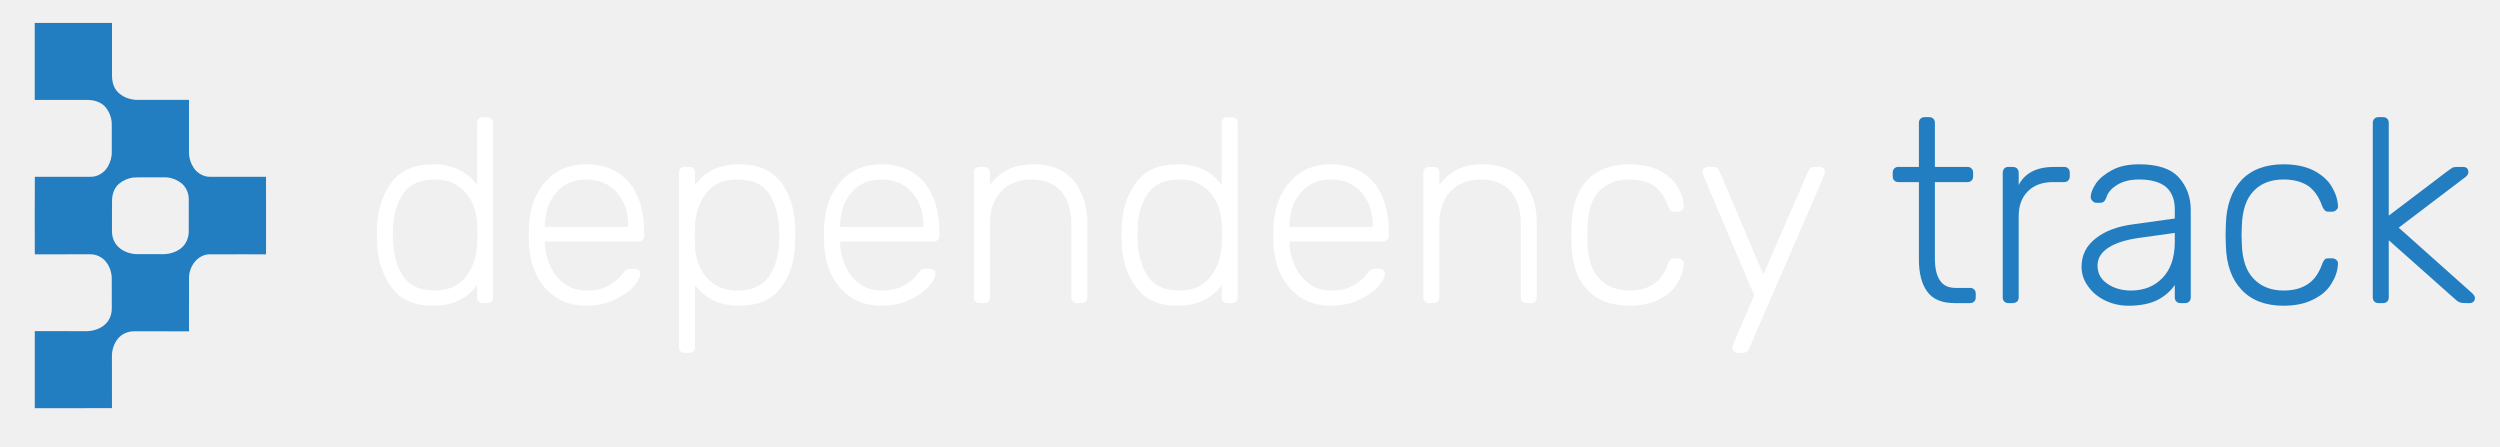
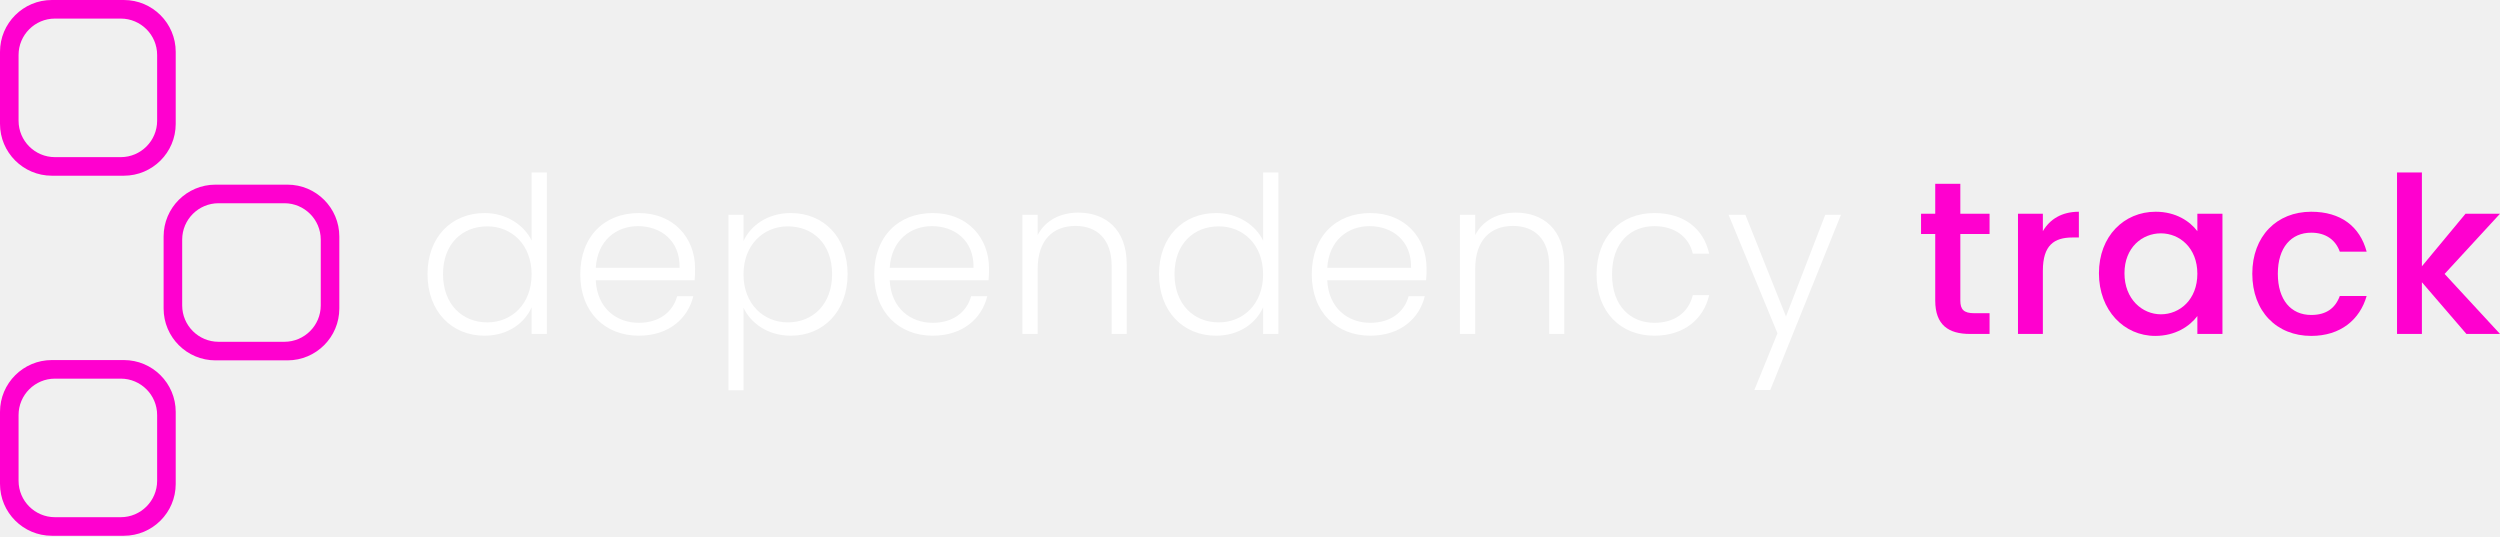
- <svg xmlns="http://www.w3.org/2000/svg" width="100%" height="100%" viewBox="0 0 2800 500" version="1.1" xml:space="preserve" style="fill-rule:evenodd;clip-rule:evenodd;stroke-linejoin:round;stroke-miterlimit:2;">
-   <g id="White---Blue-Text" transform="matrix(1,0,0,1,-1077.84,-81.551)">
-     <g transform="matrix(293.333,0,0,293.333,1484.03,421.025)">
-       <path d="M0.269,0.01C0.197,0.01 0.144,-0.013 0.11,-0.061C0.075,-0.108 0.057,-0.165 0.055,-0.232L0.054,-0.26L0.055,-0.288C0.057,-0.355 0.075,-0.413 0.11,-0.46C0.144,-0.507 0.197,-0.53 0.269,-0.53C0.342,-0.53 0.398,-0.504 0.437,-0.451L0.437,-0.688C0.437,-0.695 0.439,-0.7 0.443,-0.704C0.447,-0.708 0.452,-0.71 0.459,-0.71L0.476,-0.71C0.483,-0.71 0.488,-0.708 0.492,-0.704C0.496,-0.7 0.498,-0.695 0.498,-0.688L0.498,-0.022C0.498,-0.015 0.496,-0.01 0.492,-0.006C0.488,-0.002 0.483,0 0.476,0L0.459,0C0.452,0 0.447,-0.002 0.443,-0.006C0.439,-0.01 0.437,-0.015 0.437,-0.022L0.437,-0.069C0.398,-0.016 0.342,0.01 0.269,0.01ZM0.275,-0.048C0.328,-0.048 0.367,-0.066 0.394,-0.101C0.421,-0.135 0.435,-0.177 0.437,-0.224C0.438,-0.231 0.438,-0.244 0.438,-0.263C0.438,-0.282 0.438,-0.295 0.437,-0.302C0.436,-0.331 0.43,-0.358 0.418,-0.384C0.406,-0.409 0.388,-0.43 0.364,-0.447C0.34,-0.464 0.31,-0.472 0.275,-0.472C0.221,-0.472 0.182,-0.455 0.157,-0.421C0.132,-0.386 0.118,-0.342 0.116,-0.288L0.115,-0.26C0.115,-0.198 0.127,-0.147 0.151,-0.108C0.175,-0.068 0.216,-0.048 0.275,-0.048Z" style="fill:#fff;fill-rule:nonzero;" />
+ <svg xmlns="http://www.w3.org/2000/svg" width="100%" height="100%" viewBox="0 0 2800 601" version="1.1" xml:space="preserve" style="fill-rule:evenodd;clip-rule:evenodd;stroke-linejoin:round;stroke-miterlimit:2;">
+   <g transform="matrix(9.57427,0,0,9.57427,175.994,61.5338)">
+     <path d="M0,7.701C0,10.047 -1.909,11.955 -4.254,11.955L-11.955,11.955C-14.3,11.955 -16.209,10.047 -16.209,7.701L-16.209,0.001C-16.209,-2.345 -14.3,-4.253 -11.955,-4.253L-4.254,-4.253C-1.909,-4.253 0,-2.345 0,0.001L0,7.701ZM-3.895,-6.427L-12.314,-6.427C-15.665,-6.427 -18.382,-3.71 -18.382,-0.359L-18.382,8.061C-18.382,11.412 -15.665,14.128 -12.314,14.128L-3.895,14.128C-0.543,14.128 2.173,11.412 2.173,8.061L2.173,-0.359C2.173,-3.71 -0.543,-6.427 -3.895,-6.427" style="fill:rgb(255,0,207);fill-rule:nonzero;" />
+   </g>
+   <g transform="matrix(9.57427,0,0,9.57427,359.238,268.341)">
+     <path d="M0,7.701C0,10.047 -1.909,11.955 -4.254,11.955L-11.955,11.955C-14.3,11.955 -16.209,10.047 -16.209,7.701L-16.209,0.001C-16.209,-2.345 -14.3,-4.253 -11.955,-4.253L-4.254,-4.253C-1.909,-4.253 0,-2.345 0,0.001L0,7.701ZM-3.895,-6.427L-12.314,-6.427C-15.665,-6.427 -18.382,-3.71 -18.382,-0.359L-18.382,8.061C-18.382,11.412 -15.665,14.128 -12.314,14.128L-3.895,14.128C-0.543,14.128 2.173,11.412 2.173,8.061L2.173,-0.359C2.173,-3.71 -0.543,-6.427 -3.895,-6.427" style="fill:rgb(255,0,207);fill-rule:nonzero;" />
+   </g>
+   <g transform="matrix(9.57427,0,0,9.57427,175.994,464.795)">
+     <path d="M0,7.701C0,10.047 -1.909,11.955 -4.254,11.955L-11.955,11.955C-14.3,11.955 -16.209,10.047 -16.209,7.701L-16.209,0.001C-16.209,-2.345 -14.3,-4.253 -11.955,-4.253L-4.254,-4.253C-1.909,-4.253 0,-2.345 0,0.001L0,7.701ZM-3.895,-6.427L-12.314,-6.427C-15.665,-6.427 -18.382,-3.71 -18.382,-0.359L-18.382,8.061C-18.382,11.412 -15.665,14.128 -12.314,14.128L-3.895,14.128C-0.543,14.128 2.173,11.412 2.173,8.061L2.173,-0.359C2.173,-3.71 -0.543,-6.427 -3.895,-6.427" style="fill:rgb(255,0,207);fill-rule:nonzero;" />
+   </g>
+   <g transform="matrix(9.57427,0,0,9.57427,-7546.73,-4269.1)">
+     <g transform="matrix(25.5281,0,0,25.5281,837.016,484.958)">
+       <path d="M0.048,-0.274C0.048,-0.103 0.159,0.008 0.309,0.008C0.417,0.008 0.493,-0.05 0.525,-0.122L0.525,-0L0.595,-0L0.595,-0.74L0.525,-0.74L0.525,-0.428C0.49,-0.5 0.408,-0.554 0.31,-0.554C0.159,-0.554 0.048,-0.445 0.048,-0.274ZM0.525,-0.273C0.525,-0.137 0.434,-0.053 0.322,-0.053C0.207,-0.053 0.119,-0.136 0.119,-0.274C0.119,-0.413 0.207,-0.493 0.322,-0.493C0.434,-0.493 0.525,-0.409 0.525,-0.273Z" style="fill:white;fill-rule:nonzero;" />
    </g>
-     <g transform="matrix(293.333,0,0,293.333,1654.16,421.025)">
-       <path d="M0.274,0.01C0.211,0.01 0.16,-0.011 0.121,-0.053C0.082,-0.094 0.06,-0.15 0.055,-0.22L0.054,-0.26L0.055,-0.3C0.06,-0.369 0.082,-0.425 0.121,-0.467C0.159,-0.509 0.21,-0.53 0.274,-0.53C0.343,-0.53 0.397,-0.507 0.437,-0.461C0.475,-0.415 0.495,-0.352 0.495,-0.272L0.495,-0.257C0.495,-0.25 0.493,-0.245 0.489,-0.241C0.484,-0.237 0.479,-0.235 0.472,-0.235L0.116,-0.235L0.116,-0.225C0.117,-0.194 0.125,-0.165 0.138,-0.138C0.151,-0.111 0.169,-0.089 0.192,-0.073C0.215,-0.056 0.243,-0.048 0.274,-0.048C0.311,-0.048 0.341,-0.055 0.364,-0.07C0.387,-0.084 0.403,-0.098 0.413,-0.113C0.419,-0.121 0.424,-0.126 0.427,-0.128C0.43,-0.13 0.435,-0.131 0.443,-0.131L0.459,-0.131C0.465,-0.131 0.47,-0.129 0.474,-0.126C0.478,-0.123 0.48,-0.118 0.48,-0.113C0.48,-0.099 0.471,-0.082 0.454,-0.063C0.436,-0.043 0.411,-0.026 0.38,-0.012C0.349,0.003 0.313,0.01 0.274,0.01ZM0.434,-0.291L0.434,-0.295C0.434,-0.346 0.42,-0.389 0.391,-0.422C0.362,-0.455 0.323,-0.472 0.274,-0.472C0.225,-0.472 0.187,-0.455 0.159,-0.422C0.13,-0.389 0.116,-0.346 0.116,-0.295L0.116,-0.291L0.434,-0.291Z" style="fill:#fff;fill-rule:nonzero;" />
+     <g transform="matrix(25.5281,0,0,25.5281,854.885,484.958)">
+       <path d="M0.313,-0.494C0.414,-0.494 0.506,-0.43 0.503,-0.303L0.119,-0.303C0.127,-0.43 0.214,-0.494 0.313,-0.494ZM0.566,-0.173L0.492,-0.173C0.472,-0.1 0.409,-0.051 0.316,-0.051C0.214,-0.051 0.125,-0.118 0.119,-0.246L0.572,-0.246C0.574,-0.265 0.574,-0.279 0.574,-0.301C0.574,-0.44 0.476,-0.554 0.316,-0.554C0.159,-0.554 0.048,-0.447 0.048,-0.273C0.048,-0.1 0.161,0.008 0.316,0.008C0.453,0.008 0.541,-0.07 0.566,-0.173Z" style="fill:white;fill-rule:nonzero;" />
    </g>
-     <g transform="matrix(293.333,0,0,293.333,1814.32,421.025)">
-       <path d="M0.104,0.19C0.097,0.19 0.092,0.188 0.088,0.184C0.084,0.18 0.082,0.175 0.082,0.168L0.082,-0.498C0.082,-0.505 0.084,-0.51 0.088,-0.514C0.092,-0.518 0.097,-0.52 0.104,-0.52L0.121,-0.52C0.128,-0.52 0.133,-0.518 0.137,-0.514C0.141,-0.51 0.143,-0.505 0.143,-0.498L0.143,-0.451C0.182,-0.504 0.238,-0.53 0.311,-0.53C0.383,-0.53 0.436,-0.507 0.471,-0.462C0.505,-0.416 0.523,-0.36 0.525,-0.293C0.526,-0.286 0.526,-0.275 0.526,-0.26C0.526,-0.245 0.526,-0.234 0.525,-0.227C0.523,-0.16 0.505,-0.104 0.471,-0.059C0.436,-0.013 0.383,0.01 0.311,0.01C0.238,0.01 0.182,-0.016 0.143,-0.069L0.143,0.168C0.143,0.175 0.141,0.18 0.137,0.184C0.133,0.188 0.128,0.19 0.121,0.19L0.104,0.19ZM0.305,-0.048C0.359,-0.048 0.399,-0.065 0.424,-0.1C0.448,-0.134 0.462,-0.178 0.464,-0.232C0.465,-0.239 0.465,-0.248 0.465,-0.26C0.465,-0.322 0.453,-0.373 0.429,-0.413C0.405,-0.452 0.364,-0.472 0.305,-0.472C0.252,-0.472 0.213,-0.455 0.186,-0.42C0.159,-0.385 0.145,-0.343 0.143,-0.296L0.142,-0.257L0.143,-0.218C0.144,-0.189 0.15,-0.162 0.162,-0.137C0.174,-0.111 0.192,-0.09 0.216,-0.073C0.24,-0.056 0.27,-0.048 0.305,-0.048Z" style="fill:#fff;fill-rule:nonzero;" />
+     <g transform="matrix(25.5281,0,0,25.5281,871.402,484.958)">
+       <path d="M0.149,-0.426L0.149,-0.546L0.08,-0.546L0.08,0.258L0.149,0.258L0.149,-0.12C0.181,-0.052 0.257,0.008 0.366,0.008C0.515,0.008 0.626,-0.103 0.626,-0.274C0.626,-0.445 0.515,-0.554 0.366,-0.554C0.257,-0.554 0.181,-0.495 0.149,-0.426ZM0.555,-0.274C0.555,-0.136 0.467,-0.053 0.352,-0.053C0.241,-0.053 0.149,-0.137 0.149,-0.273C0.149,-0.409 0.241,-0.493 0.352,-0.493C0.467,-0.493 0.555,-0.413 0.555,-0.274Z" style="fill:white;fill-rule:nonzero;" />
    </g>
-     <g transform="matrix(293.333,0,0,293.333,1984.75,421.025)">
-       <path d="M0.274,0.01C0.211,0.01 0.16,-0.011 0.121,-0.053C0.082,-0.094 0.06,-0.15 0.055,-0.22L0.054,-0.26L0.055,-0.3C0.06,-0.369 0.082,-0.425 0.121,-0.467C0.159,-0.509 0.21,-0.53 0.274,-0.53C0.343,-0.53 0.397,-0.507 0.437,-0.461C0.475,-0.415 0.495,-0.352 0.495,-0.272L0.495,-0.257C0.495,-0.25 0.493,-0.245 0.489,-0.241C0.484,-0.237 0.479,-0.235 0.472,-0.235L0.116,-0.235L0.116,-0.225C0.117,-0.194 0.125,-0.165 0.138,-0.138C0.151,-0.111 0.169,-0.089 0.192,-0.073C0.215,-0.056 0.243,-0.048 0.274,-0.048C0.311,-0.048 0.341,-0.055 0.364,-0.07C0.387,-0.084 0.403,-0.098 0.413,-0.113C0.419,-0.121 0.424,-0.126 0.427,-0.128C0.43,-0.13 0.435,-0.131 0.443,-0.131L0.459,-0.131C0.465,-0.131 0.47,-0.129 0.474,-0.126C0.478,-0.123 0.48,-0.118 0.48,-0.113C0.48,-0.099 0.471,-0.082 0.454,-0.063C0.436,-0.043 0.411,-0.026 0.38,-0.012C0.349,0.003 0.313,0.01 0.274,0.01ZM0.434,-0.291L0.434,-0.295C0.434,-0.346 0.42,-0.389 0.391,-0.422C0.362,-0.455 0.323,-0.472 0.274,-0.472C0.225,-0.472 0.187,-0.455 0.159,-0.422C0.13,-0.389 0.116,-0.346 0.116,-0.295L0.116,-0.291L0.434,-0.291Z" style="fill:#fff;fill-rule:nonzero;" />
+     <g transform="matrix(25.5281,0,0,25.5281,889.272,484.958)">
+       <path d="M0.313,-0.494C0.414,-0.494 0.506,-0.43 0.503,-0.303L0.119,-0.303C0.127,-0.43 0.214,-0.494 0.313,-0.494ZM0.566,-0.173L0.492,-0.173C0.472,-0.1 0.409,-0.051 0.316,-0.051C0.214,-0.051 0.125,-0.118 0.119,-0.246L0.572,-0.246C0.574,-0.265 0.574,-0.279 0.574,-0.301C0.574,-0.44 0.476,-0.554 0.316,-0.554C0.159,-0.554 0.048,-0.447 0.048,-0.273C0.048,-0.1 0.161,0.008 0.316,0.008C0.453,0.008 0.541,-0.07 0.566,-0.173Z" style="fill:white;fill-rule:nonzero;" />
    </g>
-     <g transform="matrix(293.333,0,0,293.333,2144.91,421.025)">
-       <path d="M0.103,0C0.096,0 0.091,-0.002 0.087,-0.006C0.083,-0.01 0.081,-0.015 0.081,-0.022L0.081,-0.498C0.081,-0.505 0.083,-0.51 0.087,-0.514C0.091,-0.518 0.096,-0.52 0.103,-0.52L0.12,-0.52C0.127,-0.52 0.132,-0.518 0.136,-0.514C0.14,-0.51 0.142,-0.505 0.142,-0.498L0.142,-0.451C0.162,-0.477 0.185,-0.497 0.211,-0.51C0.236,-0.523 0.269,-0.53 0.31,-0.53C0.375,-0.53 0.426,-0.509 0.461,-0.468C0.496,-0.426 0.514,-0.372 0.514,-0.306L0.514,-0.022C0.514,-0.015 0.512,-0.01 0.508,-0.006C0.504,-0.002 0.499,0 0.492,0L0.475,0C0.468,0 0.463,-0.002 0.459,-0.006C0.455,-0.01 0.453,-0.015 0.453,-0.022L0.453,-0.301C0.453,-0.355 0.44,-0.397 0.414,-0.427C0.387,-0.457 0.349,-0.472 0.3,-0.472C0.252,-0.472 0.214,-0.457 0.185,-0.427C0.156,-0.396 0.142,-0.354 0.142,-0.301L0.142,-0.022C0.142,-0.015 0.14,-0.01 0.136,-0.006C0.132,-0.002 0.127,0 0.12,0L0.103,0Z" style="fill:#fff;fill-rule:nonzero;" />
+     <g transform="matrix(25.5281,0,0,25.5281,905.788,484.958)">
+       <path d="M0.489,-0L0.558,-0L0.558,-0.32C0.558,-0.48 0.46,-0.556 0.336,-0.556C0.255,-0.556 0.185,-0.521 0.15,-0.453L0.15,-0.546L0.08,-0.546L0.08,-0L0.15,-0L0.15,-0.298C0.15,-0.431 0.221,-0.495 0.323,-0.495C0.423,-0.495 0.489,-0.433 0.489,-0.312L0.489,-0Z" style="fill:white;fill-rule:nonzero;" />
    </g>
-     <g transform="matrix(293.333,0,0,293.333,2317.98,421.025)">
-       <path d="M0.269,0.01C0.197,0.01 0.144,-0.013 0.11,-0.061C0.075,-0.108 0.057,-0.165 0.055,-0.232L0.054,-0.26L0.055,-0.288C0.057,-0.355 0.075,-0.413 0.11,-0.46C0.144,-0.507 0.197,-0.53 0.269,-0.53C0.342,-0.53 0.398,-0.504 0.437,-0.451L0.437,-0.688C0.437,-0.695 0.439,-0.7 0.443,-0.704C0.447,-0.708 0.452,-0.71 0.459,-0.71L0.476,-0.71C0.483,-0.71 0.488,-0.708 0.492,-0.704C0.496,-0.7 0.498,-0.695 0.498,-0.688L0.498,-0.022C0.498,-0.015 0.496,-0.01 0.492,-0.006C0.488,-0.002 0.483,0 0.476,0L0.459,0C0.452,0 0.447,-0.002 0.443,-0.006C0.439,-0.01 0.437,-0.015 0.437,-0.022L0.437,-0.069C0.398,-0.016 0.342,0.01 0.269,0.01ZM0.275,-0.048C0.328,-0.048 0.367,-0.066 0.394,-0.101C0.421,-0.135 0.435,-0.177 0.437,-0.224C0.438,-0.231 0.438,-0.244 0.438,-0.263C0.438,-0.282 0.438,-0.295 0.437,-0.302C0.436,-0.331 0.43,-0.358 0.418,-0.384C0.406,-0.409 0.388,-0.43 0.364,-0.447C0.34,-0.464 0.31,-0.472 0.275,-0.472C0.221,-0.472 0.182,-0.455 0.157,-0.421C0.132,-0.386 0.118,-0.342 0.116,-0.288L0.115,-0.26C0.115,-0.198 0.127,-0.147 0.151,-0.108C0.175,-0.068 0.216,-0.048 0.275,-0.048Z" style="fill:#fff;fill-rule:nonzero;" />
+     <g transform="matrix(25.5281,0,0,25.5281,922.586,484.958)">
+       <path d="M0.048,-0.274C0.048,-0.103 0.159,0.008 0.309,0.008C0.417,0.008 0.493,-0.05 0.525,-0.122L0.525,-0L0.595,-0L0.595,-0.74L0.525,-0.74L0.525,-0.428C0.49,-0.5 0.408,-0.554 0.31,-0.554C0.159,-0.554 0.048,-0.445 0.048,-0.274ZM0.525,-0.273C0.525,-0.137 0.434,-0.053 0.322,-0.053C0.207,-0.053 0.119,-0.136 0.119,-0.274C0.119,-0.413 0.207,-0.493 0.322,-0.493C0.434,-0.493 0.525,-0.409 0.525,-0.273Z" style="fill:white;fill-rule:nonzero;" />
    </g>
-     <g transform="matrix(293.333,0,0,293.333,2488.11,421.025)">
-       <path d="M0.274,0.01C0.211,0.01 0.16,-0.011 0.121,-0.053C0.082,-0.094 0.06,-0.15 0.055,-0.22L0.054,-0.26L0.055,-0.3C0.06,-0.369 0.082,-0.425 0.121,-0.467C0.159,-0.509 0.21,-0.53 0.274,-0.53C0.343,-0.53 0.397,-0.507 0.437,-0.461C0.475,-0.415 0.495,-0.352 0.495,-0.272L0.495,-0.257C0.495,-0.25 0.493,-0.245 0.489,-0.241C0.484,-0.237 0.479,-0.235 0.472,-0.235L0.116,-0.235L0.116,-0.225C0.117,-0.194 0.125,-0.165 0.138,-0.138C0.151,-0.111 0.169,-0.089 0.192,-0.073C0.215,-0.056 0.243,-0.048 0.274,-0.048C0.311,-0.048 0.341,-0.055 0.364,-0.07C0.387,-0.084 0.403,-0.098 0.413,-0.113C0.419,-0.121 0.424,-0.126 0.427,-0.128C0.43,-0.13 0.435,-0.131 0.443,-0.131L0.459,-0.131C0.465,-0.131 0.47,-0.129 0.474,-0.126C0.478,-0.123 0.48,-0.118 0.48,-0.113C0.48,-0.099 0.471,-0.082 0.454,-0.063C0.436,-0.043 0.411,-0.026 0.38,-0.012C0.349,0.003 0.313,0.01 0.274,0.01ZM0.434,-0.291L0.434,-0.295C0.434,-0.346 0.42,-0.389 0.391,-0.422C0.362,-0.455 0.323,-0.472 0.274,-0.472C0.225,-0.472 0.187,-0.455 0.159,-0.422C0.13,-0.389 0.116,-0.346 0.116,-0.295L0.116,-0.291L0.434,-0.291Z" style="fill:#fff;fill-rule:nonzero;" />
+     <g transform="matrix(25.5281,0,0,25.5281,940.455,484.958)">
+       <path d="M0.313,-0.494C0.414,-0.494 0.506,-0.43 0.503,-0.303L0.119,-0.303C0.127,-0.43 0.214,-0.494 0.313,-0.494ZM0.566,-0.173L0.492,-0.173C0.472,-0.1 0.409,-0.051 0.316,-0.051C0.214,-0.051 0.125,-0.118 0.119,-0.246L0.572,-0.246C0.574,-0.265 0.574,-0.279 0.574,-0.301C0.574,-0.44 0.476,-0.554 0.316,-0.554C0.159,-0.554 0.048,-0.447 0.048,-0.273C0.048,-0.1 0.161,0.008 0.316,0.008C0.453,0.008 0.541,-0.07 0.566,-0.173Z" style="fill:white;fill-rule:nonzero;" />
    </g>
-     <g transform="matrix(293.333,0,0,293.333,2648.27,421.025)">
-       <path d="M0.103,0C0.096,0 0.091,-0.002 0.087,-0.006C0.083,-0.01 0.081,-0.015 0.081,-0.022L0.081,-0.498C0.081,-0.505 0.083,-0.51 0.087,-0.514C0.091,-0.518 0.096,-0.52 0.103,-0.52L0.12,-0.52C0.127,-0.52 0.132,-0.518 0.136,-0.514C0.14,-0.51 0.142,-0.505 0.142,-0.498L0.142,-0.451C0.162,-0.477 0.185,-0.497 0.211,-0.51C0.236,-0.523 0.269,-0.53 0.31,-0.53C0.375,-0.53 0.426,-0.509 0.461,-0.468C0.496,-0.426 0.514,-0.372 0.514,-0.306L0.514,-0.022C0.514,-0.015 0.512,-0.01 0.508,-0.006C0.504,-0.002 0.499,0 0.492,0L0.475,0C0.468,0 0.463,-0.002 0.459,-0.006C0.455,-0.01 0.453,-0.015 0.453,-0.022L0.453,-0.301C0.453,-0.355 0.44,-0.397 0.414,-0.427C0.387,-0.457 0.349,-0.472 0.3,-0.472C0.252,-0.472 0.214,-0.457 0.185,-0.427C0.156,-0.396 0.142,-0.354 0.142,-0.301L0.142,-0.022C0.142,-0.015 0.14,-0.01 0.136,-0.006C0.132,-0.002 0.127,0 0.12,0L0.103,0Z" style="fill:#fff;fill-rule:nonzero;" />
+     <g transform="matrix(25.5281,0,0,25.5281,956.972,484.958)">
+       <path d="M0.489,-0L0.558,-0L0.558,-0.32C0.558,-0.48 0.46,-0.556 0.336,-0.556C0.255,-0.556 0.185,-0.521 0.15,-0.453L0.15,-0.546L0.08,-0.546L0.08,-0L0.15,-0L0.15,-0.298C0.15,-0.431 0.221,-0.495 0.323,-0.495C0.423,-0.495 0.489,-0.433 0.489,-0.312L0.489,-0Z" style="fill:white;fill-rule:nonzero;" />
    </g>
-     <g transform="matrix(293.333,0,0,293.333,2821.34,421.025)">
-       <path d="M0.278,0.01C0.209,0.01 0.155,-0.01 0.117,-0.051C0.079,-0.091 0.059,-0.147 0.057,-0.22L0.056,-0.26L0.057,-0.3C0.059,-0.373 0.079,-0.429 0.117,-0.47C0.155,-0.51 0.209,-0.53 0.278,-0.53C0.322,-0.53 0.36,-0.522 0.391,-0.507C0.422,-0.491 0.445,-0.471 0.46,-0.447C0.475,-0.422 0.484,-0.397 0.485,-0.371C0.486,-0.365 0.484,-0.36 0.479,-0.356C0.474,-0.351 0.469,-0.349 0.463,-0.349L0.449,-0.349C0.442,-0.349 0.438,-0.351 0.435,-0.354C0.432,-0.357 0.428,-0.362 0.425,-0.37C0.412,-0.407 0.393,-0.433 0.369,-0.449C0.345,-0.464 0.315,-0.472 0.278,-0.472C0.23,-0.472 0.192,-0.458 0.164,-0.429C0.135,-0.4 0.12,-0.355 0.118,-0.295L0.117,-0.26L0.118,-0.225C0.12,-0.165 0.135,-0.121 0.164,-0.092C0.192,-0.063 0.23,-0.048 0.278,-0.048C0.315,-0.048 0.345,-0.056 0.369,-0.072C0.393,-0.087 0.412,-0.113 0.425,-0.15C0.428,-0.158 0.432,-0.164 0.435,-0.167C0.438,-0.17 0.442,-0.171 0.449,-0.171L0.463,-0.171C0.469,-0.171 0.474,-0.169 0.479,-0.165C0.484,-0.16 0.486,-0.155 0.485,-0.149C0.484,-0.123 0.475,-0.098 0.46,-0.074C0.445,-0.049 0.422,-0.029 0.391,-0.014C0.36,0.002 0.322,0.01 0.278,0.01Z" style="fill:#fff;fill-rule:nonzero;" />
+     <g transform="matrix(25.5281,0,0,25.5281,973.77,484.958)">
+       <path d="M0.048,-0.273C0.048,-0.1 0.159,0.008 0.313,0.008C0.45,0.008 0.539,-0.069 0.564,-0.178L0.489,-0.178C0.47,-0.098 0.405,-0.051 0.313,-0.051C0.206,-0.051 0.119,-0.125 0.119,-0.273C0.119,-0.421 0.206,-0.494 0.313,-0.494C0.405,-0.494 0.471,-0.446 0.489,-0.368L0.564,-0.368C0.539,-0.481 0.45,-0.554 0.313,-0.554C0.159,-0.554 0.048,-0.446 0.048,-0.273Z" style="fill:white;fill-rule:nonzero;" />
    </g>
-     <g transform="matrix(293.333,0,0,293.333,2974.46,421.025)">
-       <path d="M0.169,0.19C0.164,0.19 0.159,0.188 0.155,0.184C0.151,0.18 0.149,0.175 0.149,0.17C0.149,0.167 0.151,0.16 0.155,0.15L0.232,-0.03L0.041,-0.48C0.037,-0.49 0.035,-0.497 0.035,-0.5C0.035,-0.505 0.037,-0.51 0.041,-0.514C0.045,-0.518 0.05,-0.52 0.055,-0.52L0.076,-0.52C0.087,-0.52 0.094,-0.515 0.099,-0.505L0.267,-0.109L0.439,-0.505C0.444,-0.515 0.452,-0.52 0.462,-0.52L0.482,-0.52C0.487,-0.52 0.492,-0.518 0.496,-0.514C0.5,-0.51 0.502,-0.505 0.502,-0.5C0.502,-0.497 0.5,-0.49 0.496,-0.48L0.212,0.175C0.207,0.185 0.2,0.19 0.189,0.19L0.169,0.19Z" style="fill:#fff;fill-rule:nonzero;" />
+     <g transform="matrix(25.5281,0,0,25.5281,990.057,484.958)">
+       <path d="M0.278,-0.08L0.092,-0.546L0.015,-0.546L0.239,-0.003L0.133,0.257L0.206,0.257L0.53,-0.546L0.458,-0.546L0.278,-0.08Z" style="fill:white;fill-rule:nonzero;" />
    </g>
-     <g transform="matrix(293.333,0,0,293.333,3191.82,421.025)">
-       <path d="M0.256,0C0.207,0 0.172,-0.015 0.151,-0.045C0.13,-0.074 0.12,-0.115 0.12,-0.167L0.12,-0.462L0.042,-0.462C0.035,-0.462 0.03,-0.464 0.026,-0.468C0.022,-0.472 0.02,-0.477 0.02,-0.484L0.02,-0.498C0.02,-0.505 0.022,-0.51 0.026,-0.514C0.03,-0.518 0.035,-0.52 0.042,-0.52L0.12,-0.52L0.12,-0.688C0.12,-0.695 0.122,-0.7 0.126,-0.704C0.13,-0.708 0.135,-0.71 0.142,-0.71L0.159,-0.71C0.166,-0.71 0.171,-0.708 0.175,-0.704C0.179,-0.7 0.181,-0.695 0.181,-0.688L0.181,-0.52L0.305,-0.52C0.312,-0.52 0.317,-0.518 0.321,-0.514C0.325,-0.51 0.327,-0.505 0.327,-0.498L0.327,-0.484C0.327,-0.477 0.325,-0.472 0.321,-0.468C0.317,-0.464 0.312,-0.462 0.305,-0.462L0.181,-0.462L0.181,-0.171C0.181,-0.134 0.187,-0.106 0.2,-0.087C0.212,-0.068 0.232,-0.058 0.261,-0.058L0.315,-0.058C0.322,-0.058 0.327,-0.056 0.331,-0.052C0.335,-0.048 0.337,-0.043 0.337,-0.036L0.337,-0.022C0.337,-0.015 0.335,-0.01 0.331,-0.006C0.327,-0.002 0.322,0 0.315,0L0.256,0Z" style="fill:#227dc1;fill-rule:nonzero;" />
+     <g transform="matrix(25.5281,0,0,25.5281,1012.24,484.958)">
+       <path d="M0.093,-0.153C0.093,-0.041 0.154,-0 0.252,-0L0.342,-0L0.342,-0.095L0.272,-0.095C0.224,-0.095 0.208,-0.112 0.208,-0.153L0.208,-0.458L0.342,-0.458L0.342,-0.551L0.208,-0.551L0.208,-0.688L0.093,-0.688L0.093,-0.551L0.028,-0.551L0.028,-0.458L0.093,-0.458L0.093,-0.153Z" style="fill:rgb(255,0,207);fill-rule:nonzero;" />
    </g>
-     <g transform="matrix(293.333,0,0,293.333,3297.12,421.025)">
-       <path d="M0.103,0C0.096,0 0.091,-0.002 0.087,-0.006C0.083,-0.01 0.081,-0.015 0.081,-0.022L0.081,-0.497C0.081,-0.504 0.083,-0.509 0.087,-0.514C0.091,-0.518 0.096,-0.52 0.103,-0.52L0.119,-0.52C0.126,-0.52 0.131,-0.518 0.136,-0.514C0.14,-0.509 0.142,-0.504 0.142,-0.497L0.142,-0.451C0.166,-0.497 0.211,-0.52 0.278,-0.52L0.315,-0.52C0.322,-0.52 0.327,-0.518 0.331,-0.514C0.335,-0.51 0.337,-0.505 0.337,-0.498L0.337,-0.484C0.337,-0.477 0.335,-0.472 0.331,-0.468C0.327,-0.464 0.322,-0.462 0.315,-0.462L0.272,-0.462C0.232,-0.462 0.2,-0.45 0.177,-0.427C0.154,-0.404 0.142,-0.372 0.142,-0.332L0.142,-0.022C0.142,-0.015 0.14,-0.01 0.136,-0.006C0.131,-0.002 0.126,0 0.119,0L0.103,0Z" style="fill:#227dc1;fill-rule:nonzero;" />
+     <g transform="matrix(25.5281,0,0,25.5281,1022.38,484.958)">
+       <path d="M0.189,-0.29C0.189,-0.407 0.241,-0.442 0.325,-0.442L0.354,-0.442L0.354,-0.56C0.276,-0.56 0.221,-0.526 0.189,-0.471L0.189,-0.551L0.075,-0.551L0.075,-0L0.189,-0L0.189,-0.29Z" style="fill:rgb(255,0,207);fill-rule:nonzero;" />
    </g>
-     <g transform="matrix(293.333,0,0,293.333,3396.86,421.025)">
-       <path d="M0.221,0.01C0.189,0.01 0.159,0.003 0.132,-0.01C0.105,-0.023 0.083,-0.041 0.067,-0.064C0.05,-0.087 0.042,-0.112 0.042,-0.139C0.042,-0.183 0.06,-0.219 0.096,-0.247C0.131,-0.275 0.179,-0.293 0.24,-0.301L0.398,-0.323L0.398,-0.358C0.398,-0.395 0.387,-0.423 0.365,-0.443C0.342,-0.462 0.308,-0.472 0.262,-0.472C0.228,-0.472 0.2,-0.465 0.179,-0.452C0.157,-0.439 0.143,-0.423 0.137,-0.404C0.134,-0.396 0.131,-0.391 0.128,-0.388C0.124,-0.385 0.119,-0.383 0.113,-0.383L0.099,-0.383C0.093,-0.383 0.088,-0.385 0.084,-0.39C0.079,-0.394 0.077,-0.399 0.077,-0.405C0.077,-0.42 0.084,-0.437 0.097,-0.457C0.11,-0.476 0.131,-0.493 0.159,-0.508C0.187,-0.523 0.221,-0.53 0.262,-0.53C0.333,-0.53 0.384,-0.513 0.414,-0.479C0.444,-0.445 0.459,-0.404 0.459,-0.355L0.459,-0.022C0.459,-0.015 0.457,-0.01 0.453,-0.006C0.449,-0.002 0.444,0 0.437,0L0.42,0C0.413,0 0.408,-0.002 0.404,-0.006C0.4,-0.01 0.398,-0.015 0.398,-0.022L0.398,-0.069C0.383,-0.047 0.362,-0.028 0.334,-0.013C0.305,0.002 0.268,0.01 0.221,0.01ZM0.231,-0.048C0.28,-0.048 0.32,-0.064 0.351,-0.096C0.382,-0.128 0.398,-0.174 0.398,-0.234L0.398,-0.268L0.269,-0.25C0.214,-0.243 0.173,-0.23 0.145,-0.212C0.117,-0.194 0.103,-0.171 0.103,-0.144C0.103,-0.113 0.116,-0.09 0.142,-0.073C0.167,-0.056 0.197,-0.048 0.231,-0.048Z" style="fill:#227dc1;fill-rule:nonzero;" />
+     <g transform="matrix(25.5281,0,0,25.5281,1032.82,484.958)">
+       <path d="M0.037,-0.278C0.037,-0.108 0.152,0.009 0.295,0.009C0.387,0.009 0.453,-0.035 0.488,-0.082L0.488,-0L0.603,-0L0.603,-0.551L0.488,-0.551L0.488,-0.471C0.454,-0.516 0.39,-0.56 0.297,-0.56C0.152,-0.56 0.037,-0.448 0.037,-0.278ZM0.488,-0.276C0.488,-0.157 0.407,-0.09 0.321,-0.09C0.236,-0.09 0.154,-0.159 0.154,-0.278C0.154,-0.397 0.236,-0.461 0.321,-0.461C0.407,-0.461 0.488,-0.394 0.488,-0.276Z" style="fill:rgb(255,0,207);fill-rule:nonzero;" />
    </g>
-     <g transform="matrix(293.333,0,0,293.333,3554.08,421.025)">
-       <path d="M0.278,0.01C0.209,0.01 0.155,-0.01 0.117,-0.051C0.079,-0.091 0.059,-0.147 0.057,-0.22L0.056,-0.26L0.057,-0.3C0.059,-0.373 0.079,-0.429 0.117,-0.47C0.155,-0.51 0.209,-0.53 0.278,-0.53C0.322,-0.53 0.36,-0.522 0.391,-0.507C0.422,-0.491 0.445,-0.471 0.46,-0.447C0.475,-0.422 0.484,-0.397 0.485,-0.371C0.486,-0.365 0.484,-0.36 0.479,-0.356C0.474,-0.351 0.469,-0.349 0.463,-0.349L0.449,-0.349C0.442,-0.349 0.438,-0.351 0.435,-0.354C0.432,-0.357 0.428,-0.362 0.425,-0.37C0.412,-0.407 0.393,-0.433 0.369,-0.449C0.345,-0.464 0.315,-0.472 0.278,-0.472C0.23,-0.472 0.192,-0.458 0.164,-0.429C0.135,-0.4 0.12,-0.355 0.118,-0.295L0.117,-0.26L0.118,-0.225C0.12,-0.165 0.135,-0.121 0.164,-0.092C0.192,-0.063 0.23,-0.048 0.278,-0.048C0.315,-0.048 0.345,-0.056 0.369,-0.072C0.393,-0.087 0.412,-0.113 0.425,-0.15C0.428,-0.158 0.432,-0.164 0.435,-0.167C0.438,-0.17 0.442,-0.171 0.449,-0.171L0.463,-0.171C0.469,-0.171 0.474,-0.169 0.479,-0.165C0.484,-0.16 0.486,-0.155 0.485,-0.149C0.484,-0.123 0.475,-0.098 0.46,-0.074C0.445,-0.049 0.422,-0.029 0.391,-0.014C0.36,0.002 0.322,0.01 0.278,0.01Z" style="fill:#227dc1;fill-rule:nonzero;" />
+     <g transform="matrix(25.5281,0,0,25.5281,1050.76,484.958)">
+       <path d="M0.037,-0.276C0.037,-0.103 0.149,0.009 0.307,0.009C0.442,0.009 0.53,-0.066 0.561,-0.174L0.438,-0.174C0.417,-0.117 0.375,-0.087 0.307,-0.087C0.215,-0.087 0.154,-0.155 0.154,-0.276C0.154,-0.396 0.215,-0.464 0.307,-0.464C0.375,-0.464 0.419,-0.43 0.438,-0.377L0.561,-0.377C0.53,-0.493 0.442,-0.56 0.307,-0.56C0.149,-0.56 0.037,-0.448 0.037,-0.276Z" style="fill:rgb(255,0,207);fill-rule:nonzero;" />
    </g>
-     <g transform="matrix(293.333,0,0,293.333,3711.31,421.025)">
-       <path d="M0.104,0C0.097,0 0.092,-0.002 0.088,-0.006C0.084,-0.01 0.082,-0.015 0.082,-0.022L0.082,-0.688C0.082,-0.695 0.084,-0.7 0.088,-0.704C0.092,-0.708 0.097,-0.71 0.104,-0.71L0.121,-0.71C0.128,-0.71 0.133,-0.708 0.137,-0.704C0.141,-0.7 0.143,-0.695 0.143,-0.688L0.143,-0.334L0.366,-0.503C0.377,-0.511 0.384,-0.516 0.388,-0.518C0.392,-0.519 0.399,-0.52 0.408,-0.52L0.427,-0.52C0.433,-0.52 0.438,-0.518 0.442,-0.515C0.445,-0.511 0.447,-0.506 0.447,-0.5C0.447,-0.493 0.443,-0.486 0.434,-0.48L0.181,-0.288L0.459,-0.04C0.468,-0.032 0.472,-0.025 0.472,-0.02C0.472,-0.014 0.47,-0.009 0.467,-0.006C0.463,-0.002 0.458,0 0.452,0L0.436,0C0.426,0 0.419,-0.001 0.414,-0.003C0.409,-0.004 0.403,-0.009 0.394,-0.017L0.143,-0.24L0.143,-0.022C0.143,-0.015 0.141,-0.01 0.137,-0.006C0.133,-0.002 0.128,0 0.121,0L0.104,0Z" style="fill:#227dc1;fill-rule:nonzero;" />
+     <g transform="matrix(25.5281,0,0,25.5281,1066.72,484.958)">
+       <path d="M0.075,-0L0.189,-0L0.189,-0.237L0.393,-0L0.547,-0L0.293,-0.275L0.547,-0.551L0.389,-0.551L0.189,-0.31L0.189,-0.74L0.075,-0.74L0.075,-0Z" style="fill:rgb(255,0,207);fill-rule:nonzero;" />
    </g>
  </g>
-   <g id="Logo" transform="matrix(1,0,0,1,-14.3433,-84.7102)">
-     <path d="M53.25,110.42C82.09,110.43 110.94,110.41 139.78,110.43C139.82,130.3 139.78,150.17 139.79,170.04C139.84,175.5 141.1,181.12 144.4,185.56C147.2,189.57 151.45,192.33 155.89,194.21C156.85,194.52 157.8,194.85 158.76,195.2C161.48,195.72 164.16,196.6 166.96,196.53C186.66,196.52 206.36,196.51 226.05,196.53C226.06,216.36 226.07,236.19 226.04,256.02C226.1,262.2 228.25,268.29 231.75,273.35C235.85,279.14 242.87,282.93 250.02,282.72C270.77,282.72 291.52,282.7 312.27,282.73C312.4,311.66 312.32,340.6 312.3,369.53C290.68,369.58 269.05,369.44 247.43,369.6C234.96,370.89 226.52,383.04 226.07,394.95C226.01,415.22 226.09,435.5 226.04,455.77C205.37,455.77 184.7,455.79 164.04,455.76C157.28,455.89 150.41,458.85 146.21,464.25C141.83,469.81 139.51,476.97 139.7,484.03C139.76,503.31 139.68,522.58 139.74,541.85C110.92,541.85 82.11,541.82 53.3,541.87C53.31,513.11 53.28,484.34 53.3,455.58C71.54,455.67 89.78,455.58 108.01,455.63C118.08,456.24 129.2,452.9 135.29,444.41C138.18,440.24 139.66,435.13 139.54,430.06C139.49,418.37 139.57,406.68 139.5,395C138.91,386.82 135.28,378.44 128.45,373.61C124.58,370.86 119.81,369.32 115.06,369.51C94.48,369.57 73.9,369.49 53.32,369.55C53.28,340.6 53.13,311.64 53.37,282.7C74.22,282.74 95.08,282.71 115.93,282.72C123.85,282.83 131.34,277.97 135.2,271.17C137.97,266.27 139.68,260.65 139.52,254.99C139.49,245 139.49,235.02 139.52,225.04C139.82,217.64 137.07,210.25 132.39,204.56C127.59,199.05 120.12,196.78 113,196.65C93.08,196.71 73.16,196.68 53.24,196.67C53.24,167.92 53.2,139.17 53.25,110.42M163.36,283.52C157.58,284.39 152,286.82 147.52,290.6C142.27,295.2 139.91,302.28 139.83,309.12C139.65,320.41 139.83,331.7 139.74,342.99C139.66,349.14 141.45,355.6 145.81,360.11C150.84,365.87 158.51,368.62 165.95,369.33C175.61,369.43 185.27,369.32 194.94,369.38C203.11,369.72 211.67,367.47 217.93,362.03C223.03,357.54 225.69,350.75 225.75,344.03C225.79,332.01 225.74,320 225.77,307.98C225.83,301.54 223.16,295.05 218.43,290.66C212.77,285.9 205.39,283.07 197.97,283.31C186.43,283.45 174.88,283.06 163.36,283.52Z" style="fill:#227dc1;fill-rule:nonzero;" />
-   </g>
</svg>
